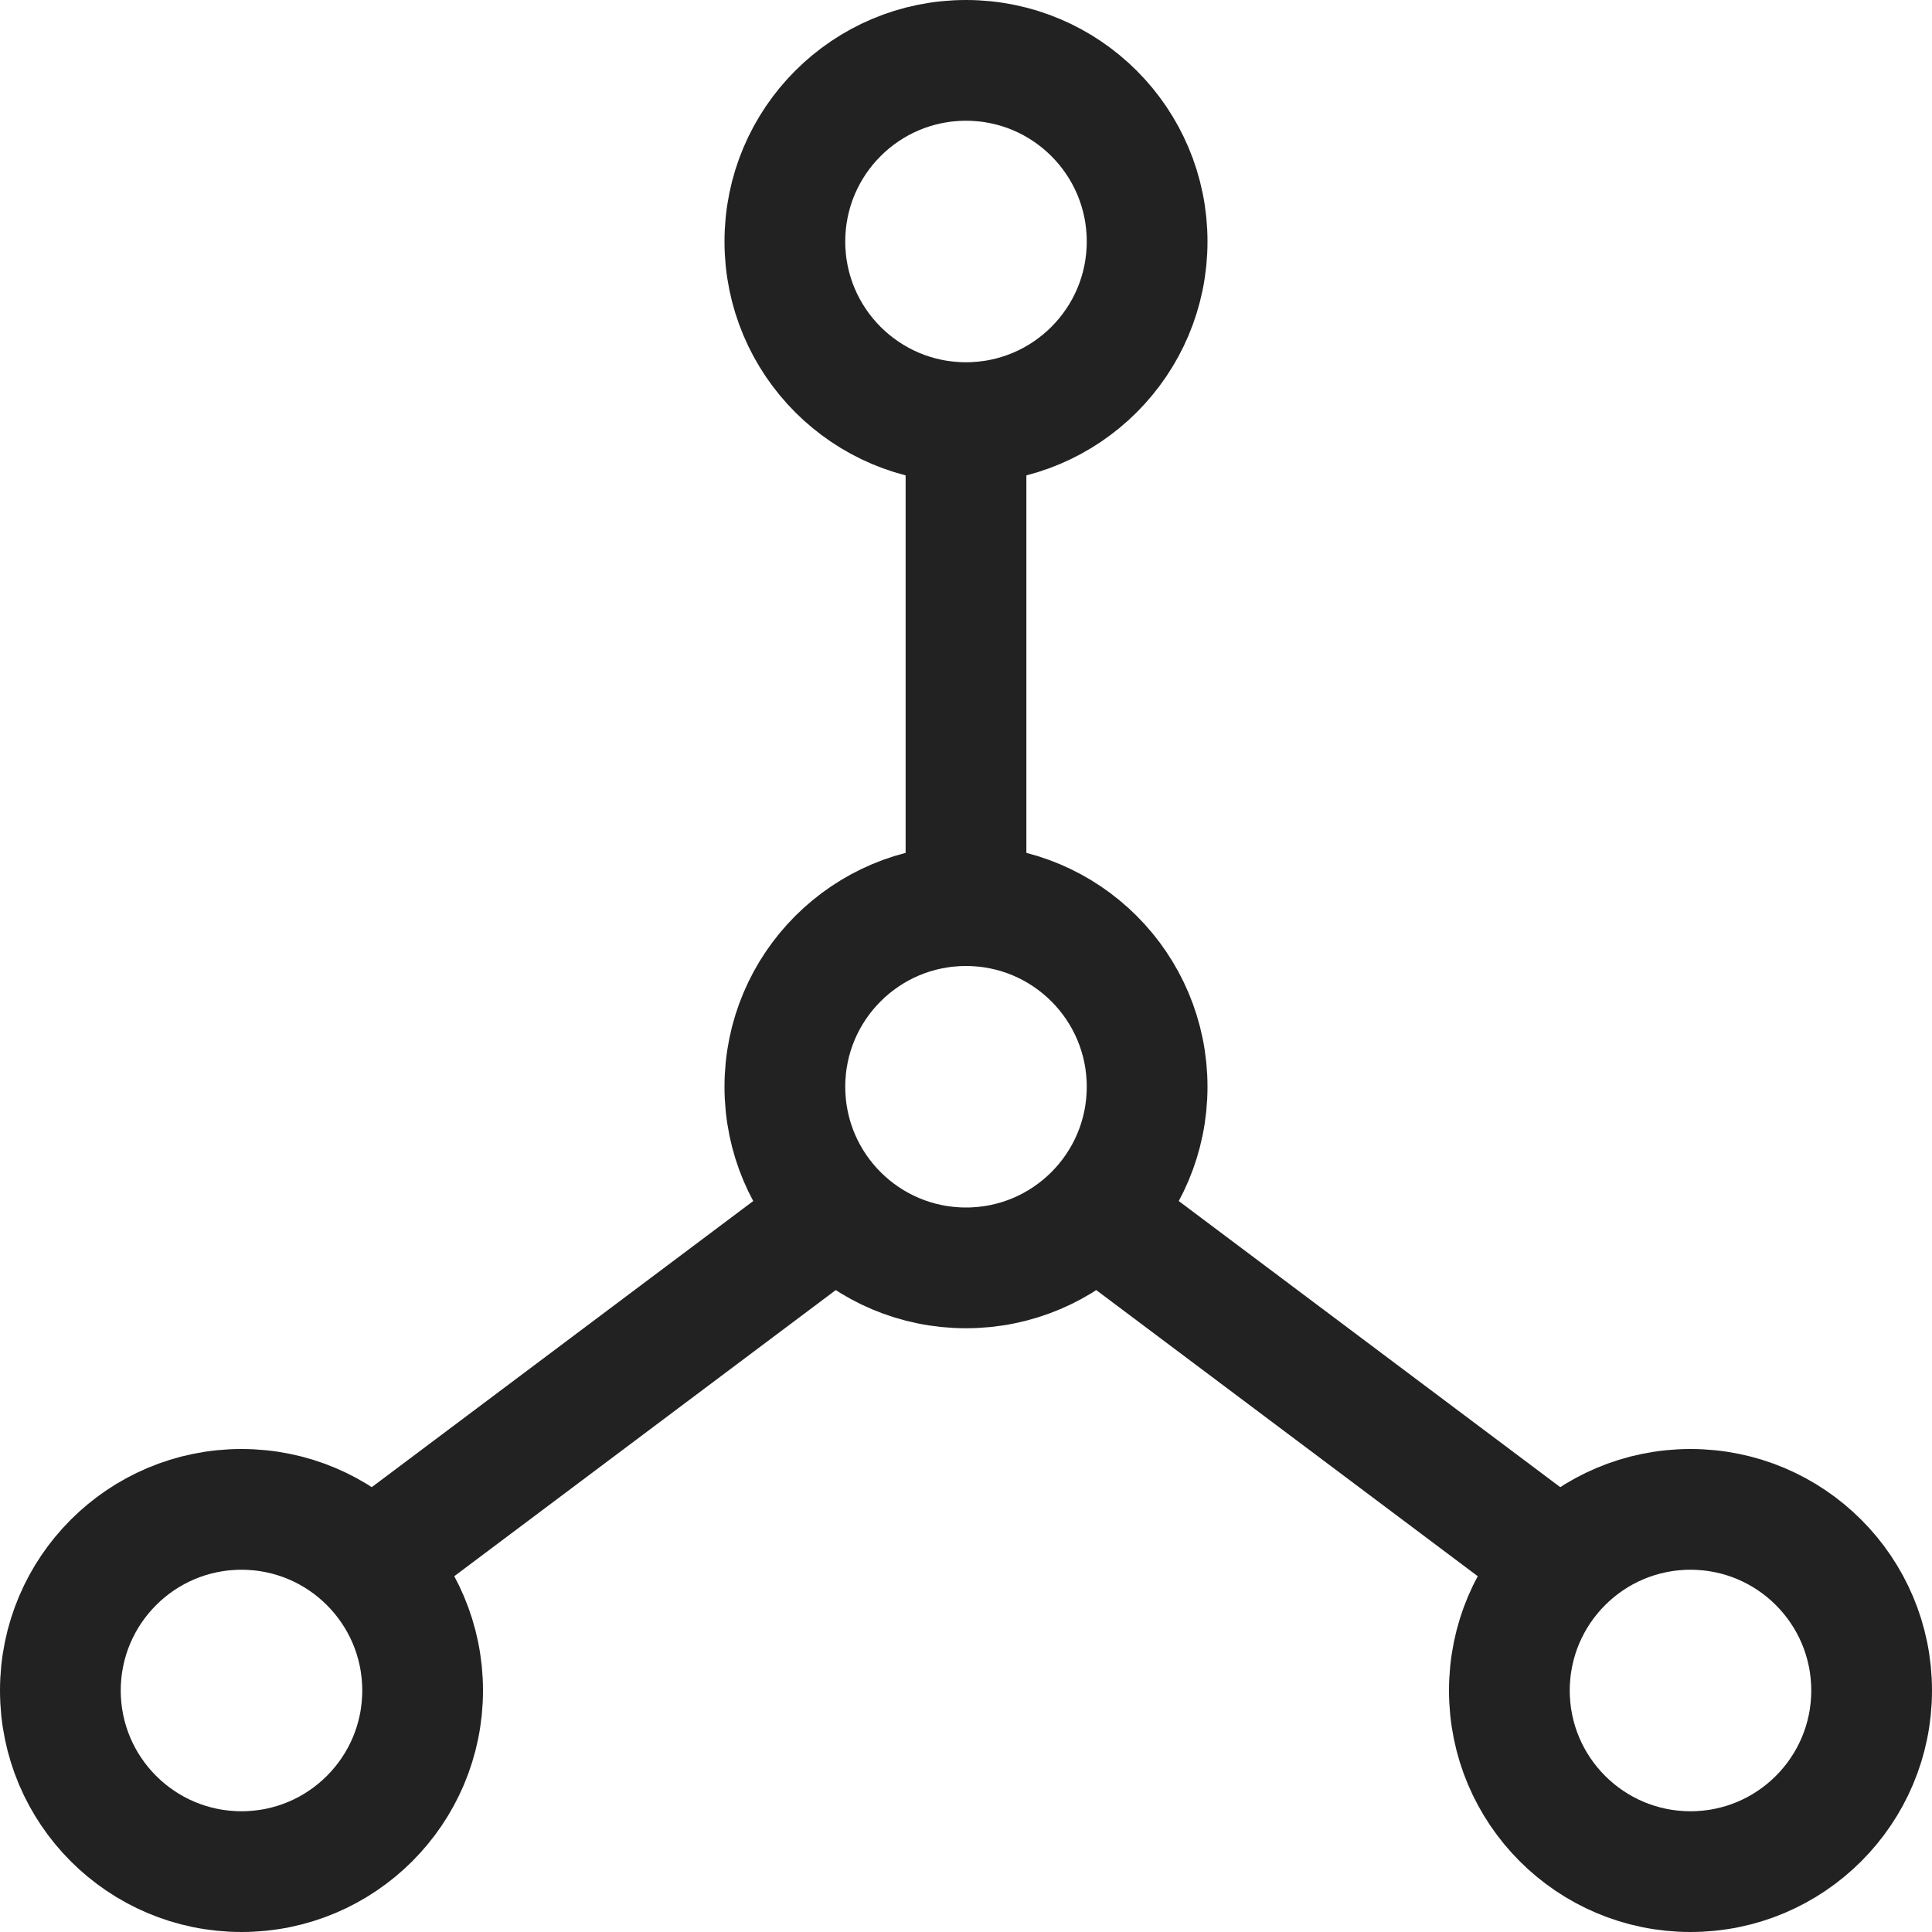
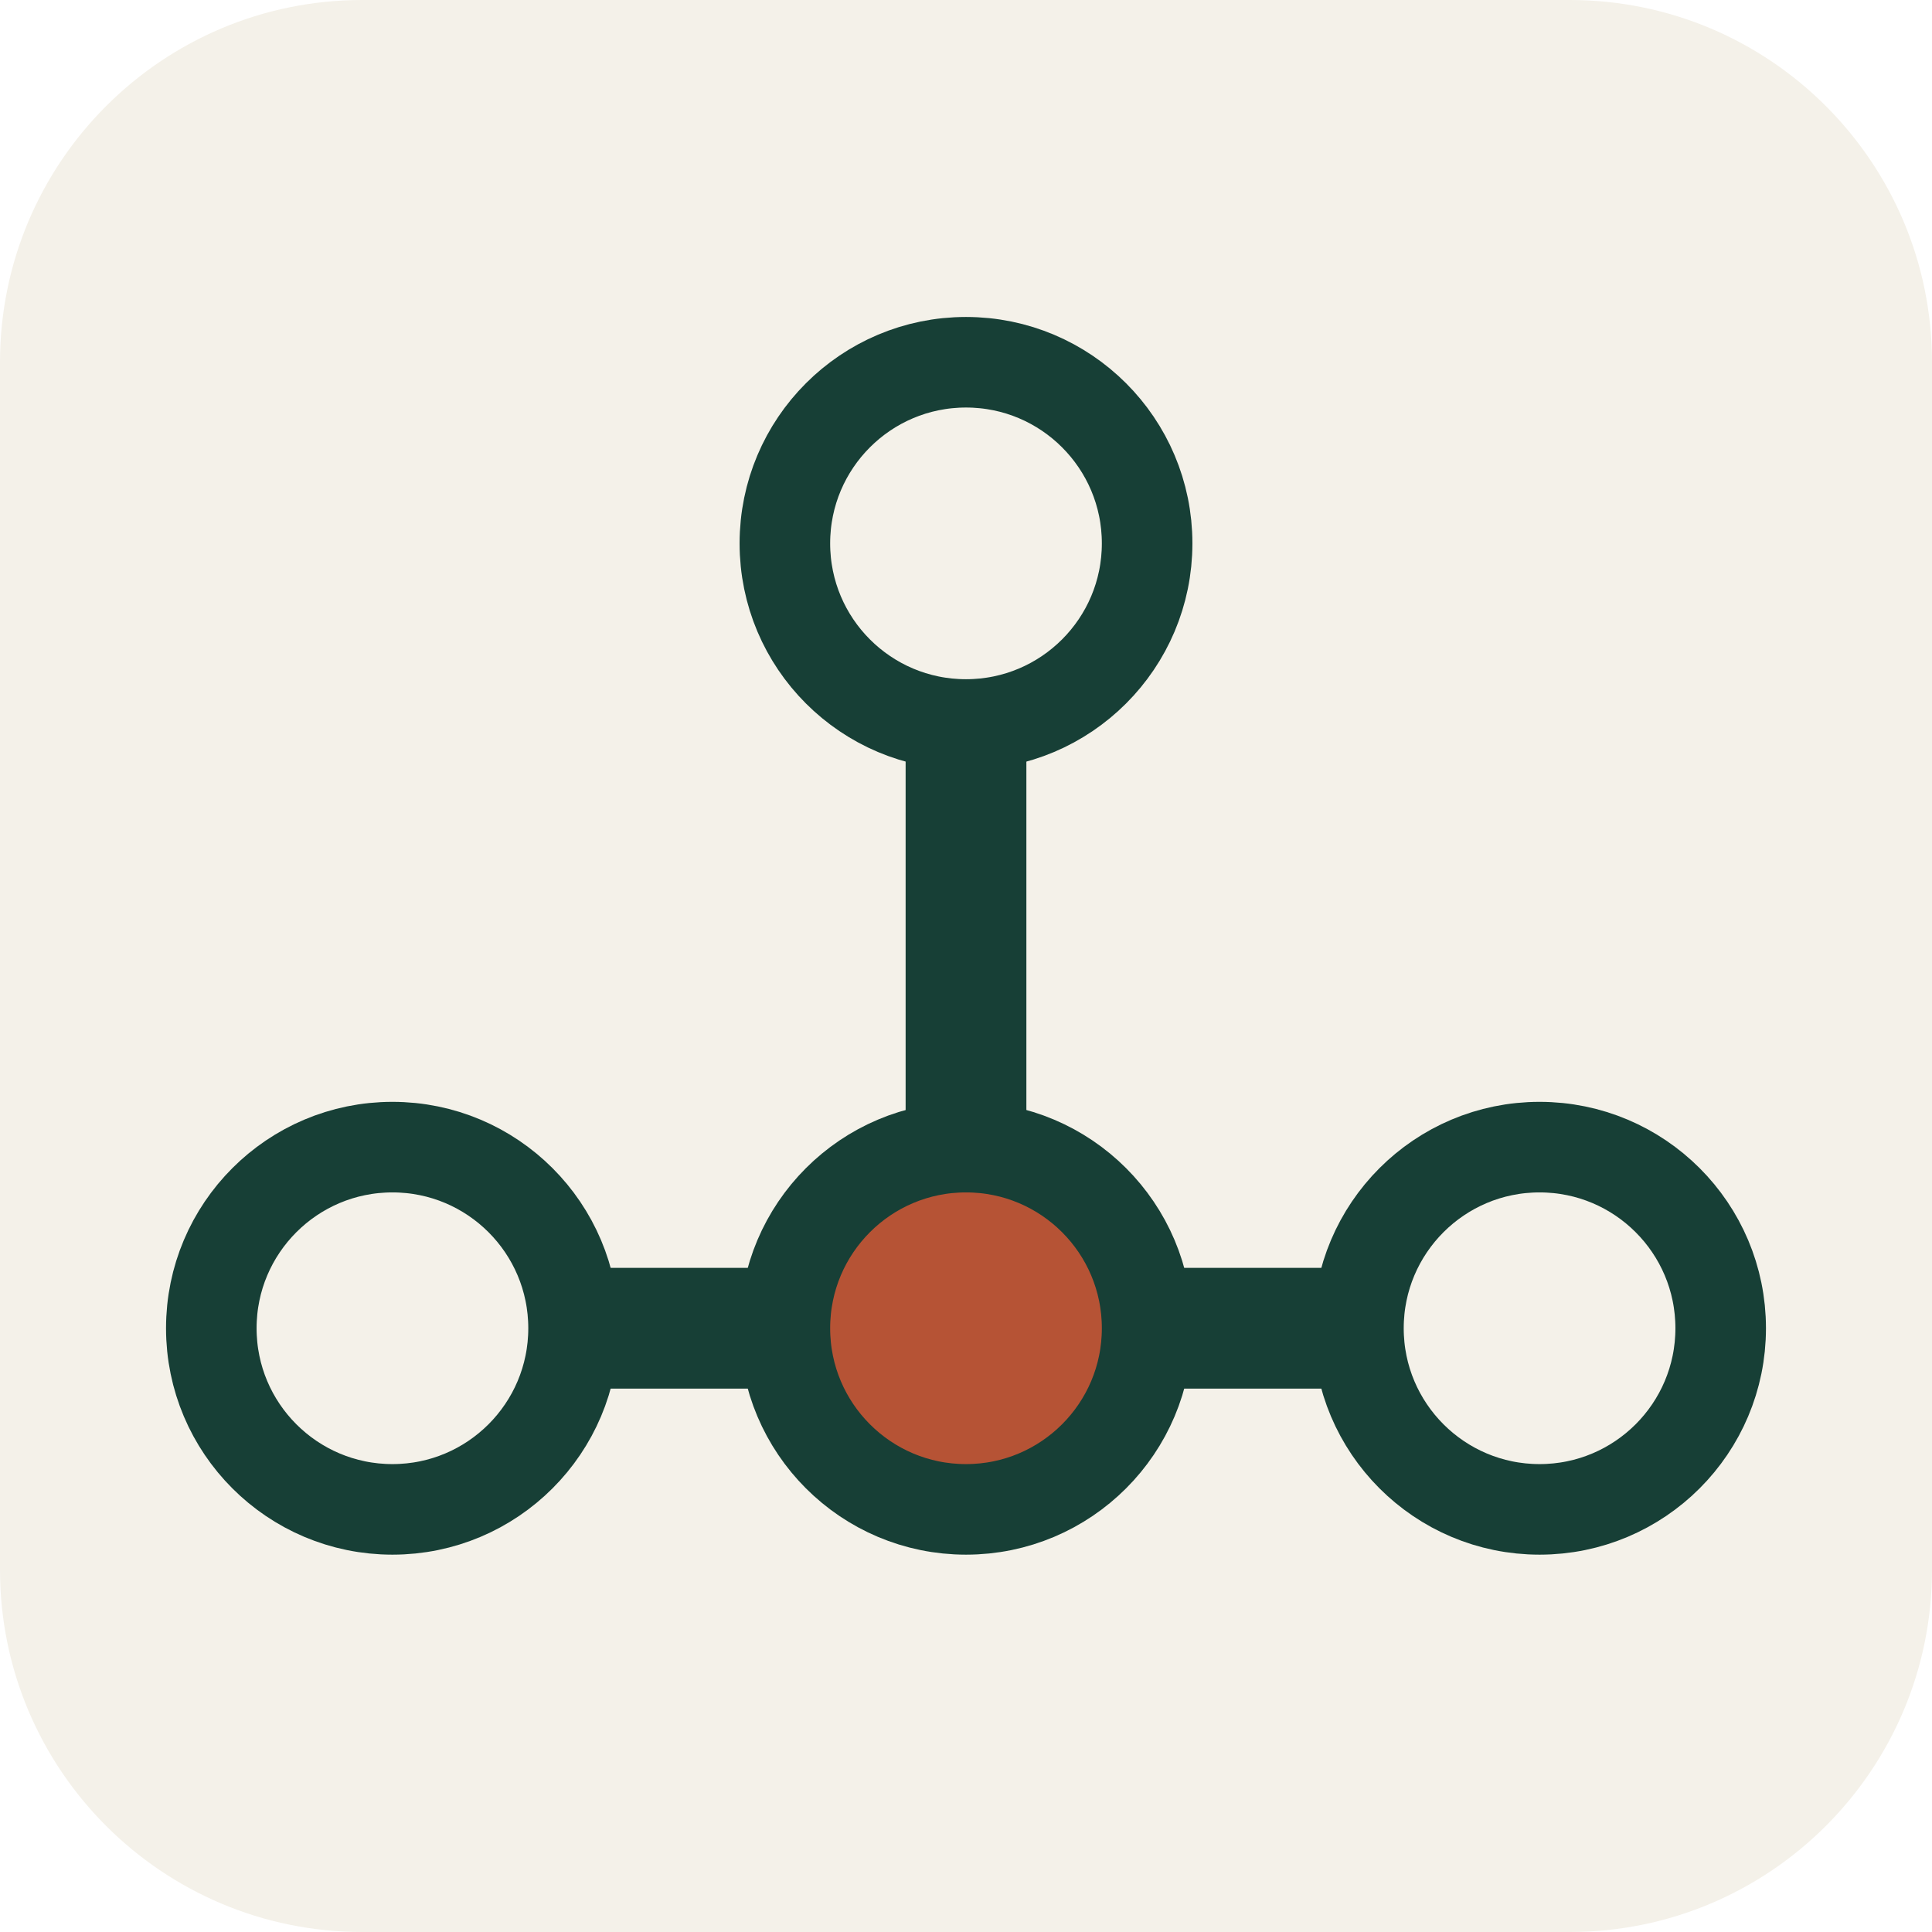
- <svg xmlns="http://www.w3.org/2000/svg" viewBox="0 0 32 32" width="32" height="32">
-   <style>
-     circle, line { stroke: #222; }
-     @media (prefers-color-scheme: dark) {
-       circle, line { stroke: #e8e8e8; }
-     }
-   </style>
-   <circle cx="16" cy="18" r="3" fill="none" stroke-width="2" />
-   <circle cx="16" cy="4" r="3" fill="none" stroke-width="2" />
-   <circle cx="4" cy="28" r="3" fill="none" stroke-width="2" />
-   <circle cx="28" cy="28" r="3" fill="none" stroke-width="2" />
-   <line x1="16" y1="7" x2="16" y2="15" stroke-width="2" />
-   <line x1="14" y1="20" x2="6" y2="26" stroke-width="2" />
-   <line x1="18" y1="20" x2="26" y2="26" stroke-width="2" />
+ <svg xmlns="http://www.w3.org/2000/svg" viewBox="0 0 64 64" role="img" aria-label="D4 Dynkin diagram">
+   <rect width="64" height="64" rx="12" fill="#f4f1e9" />
+   <g fill="none" stroke="#173f36" stroke-width="4" stroke-linecap="round">
+     <path d="M13 44H32M32 44H51M32 44V18" />
+   </g>
+   <g stroke="#173f36" stroke-width="3">
+     <circle cx="13" cy="44" r="6" fill="#f4f1e9" />
+     <circle cx="51" cy="44" r="6" fill="#f4f1e9" />
+     <circle cx="32" cy="18" r="6" fill="#f4f1e9" />
+     <circle cx="32" cy="44" r="6" fill="#b65335" />
+   </g>
</svg>
